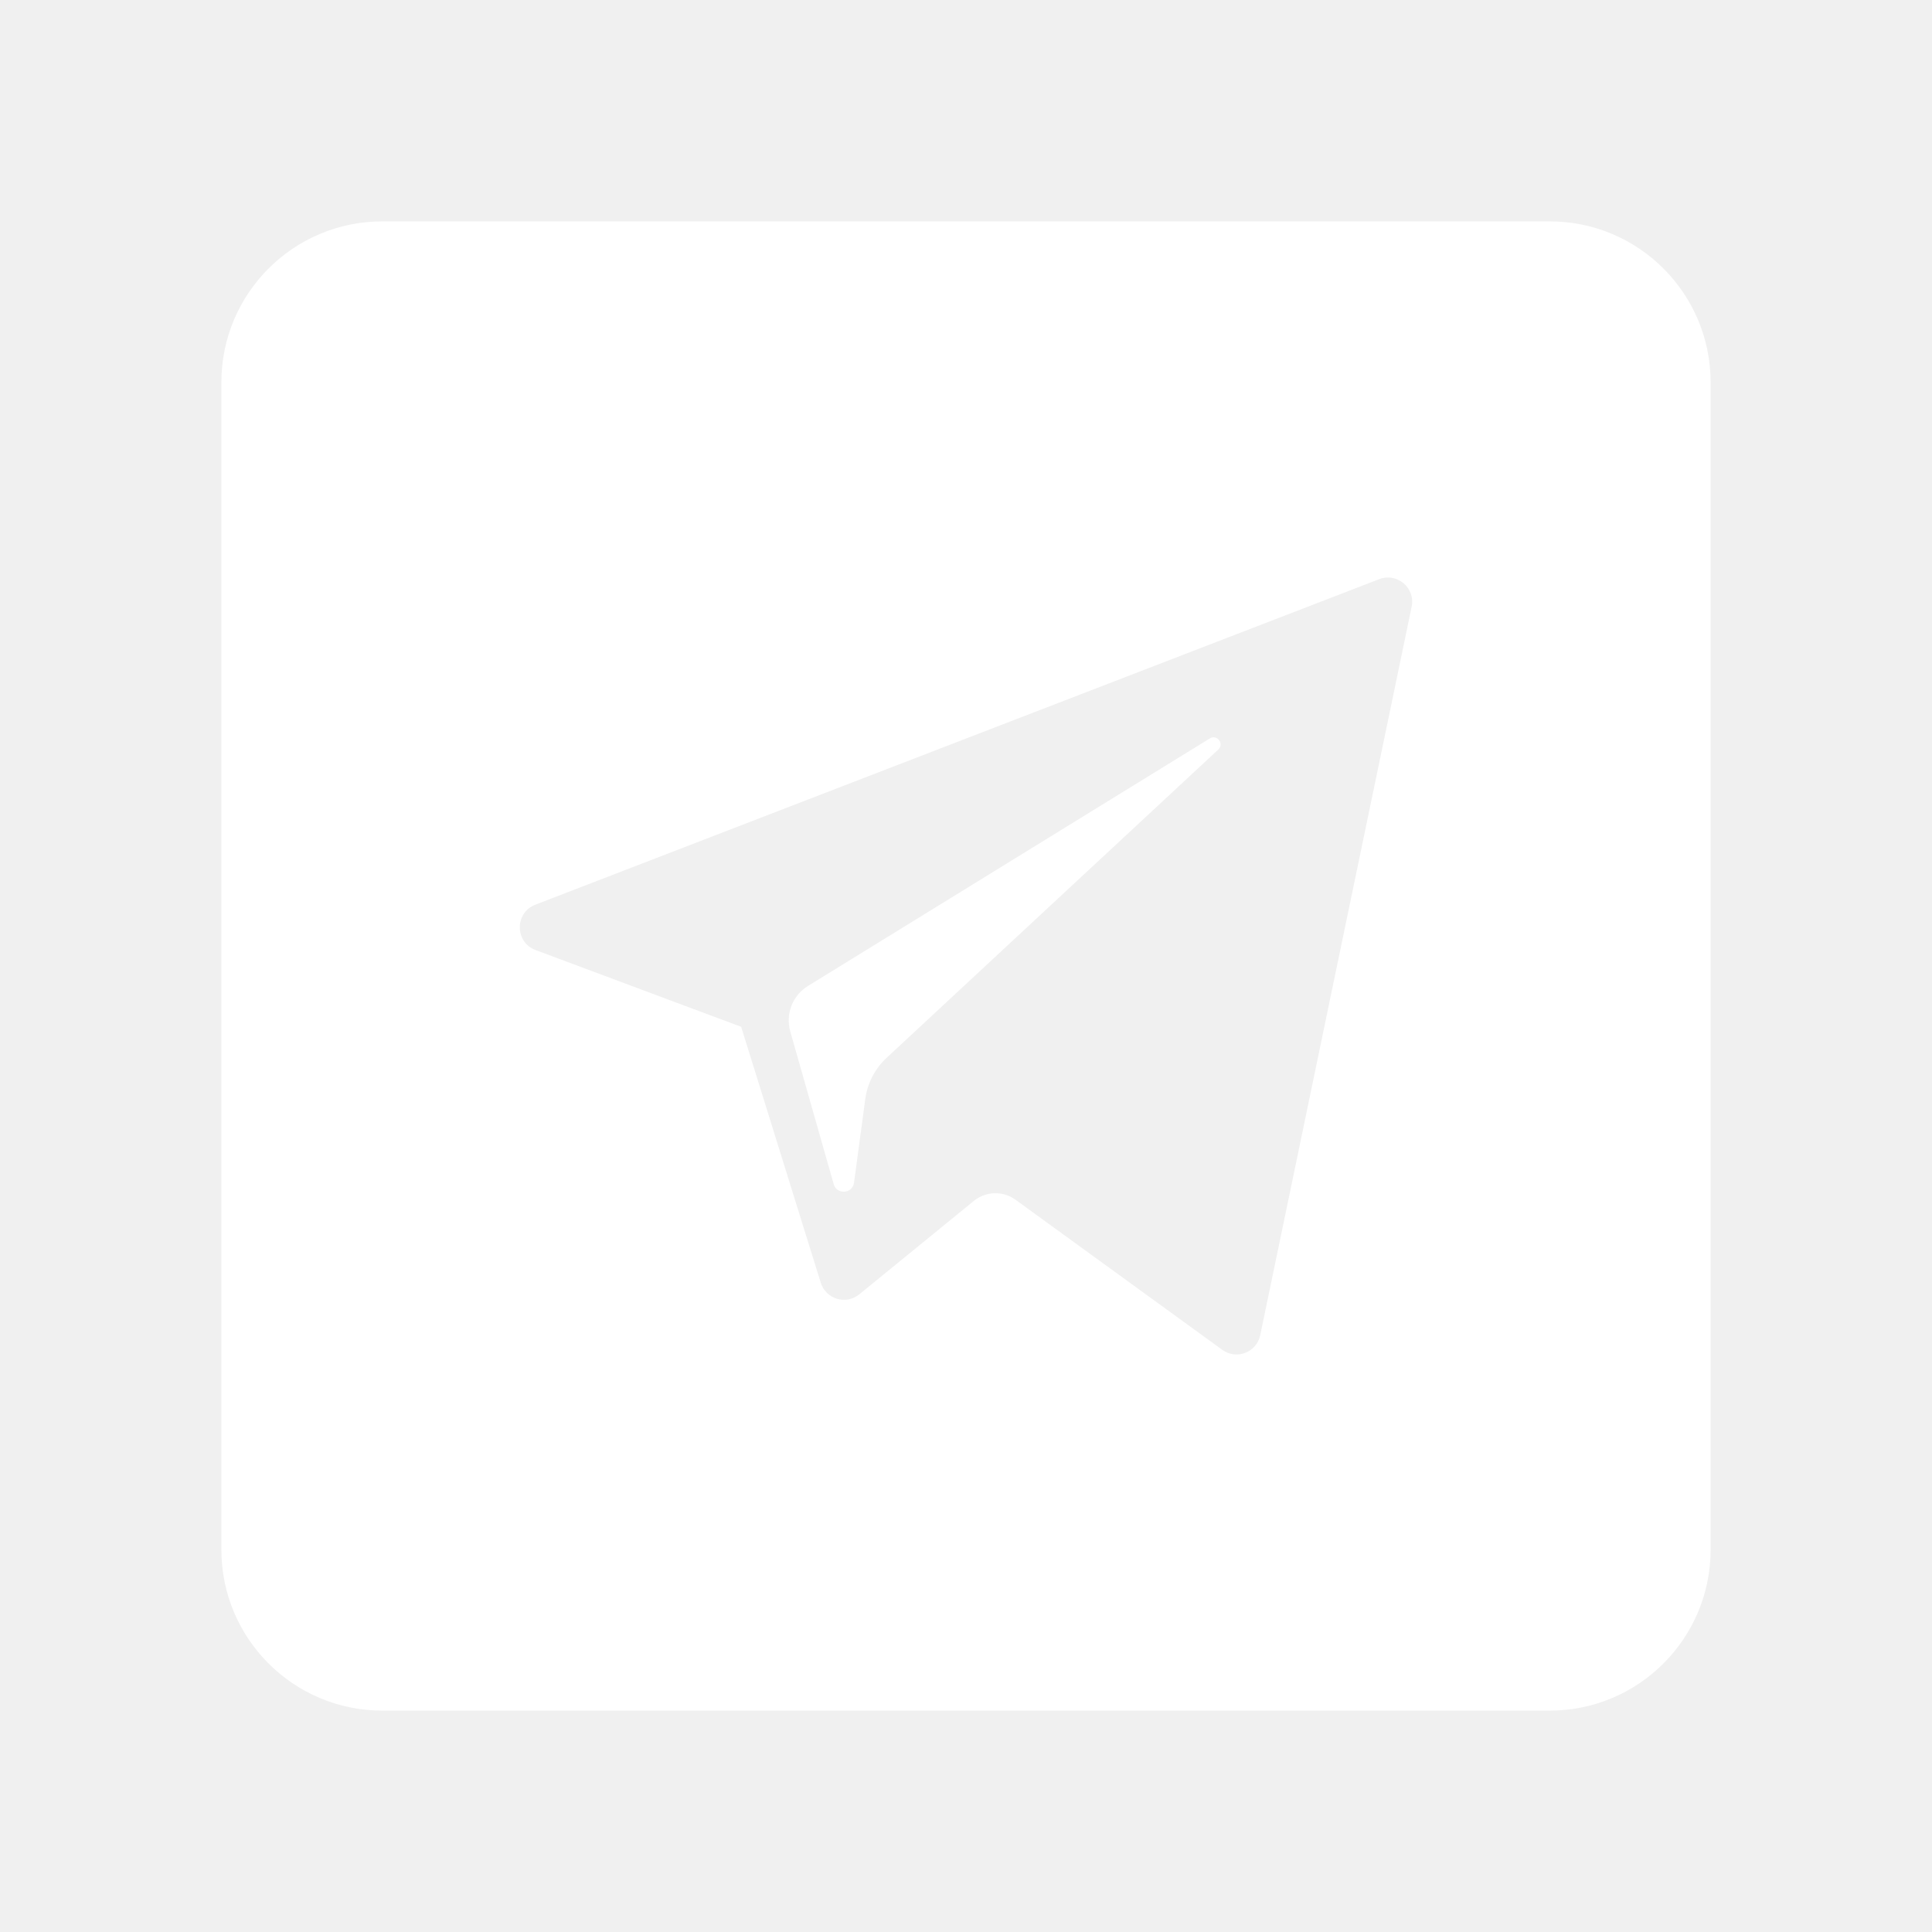
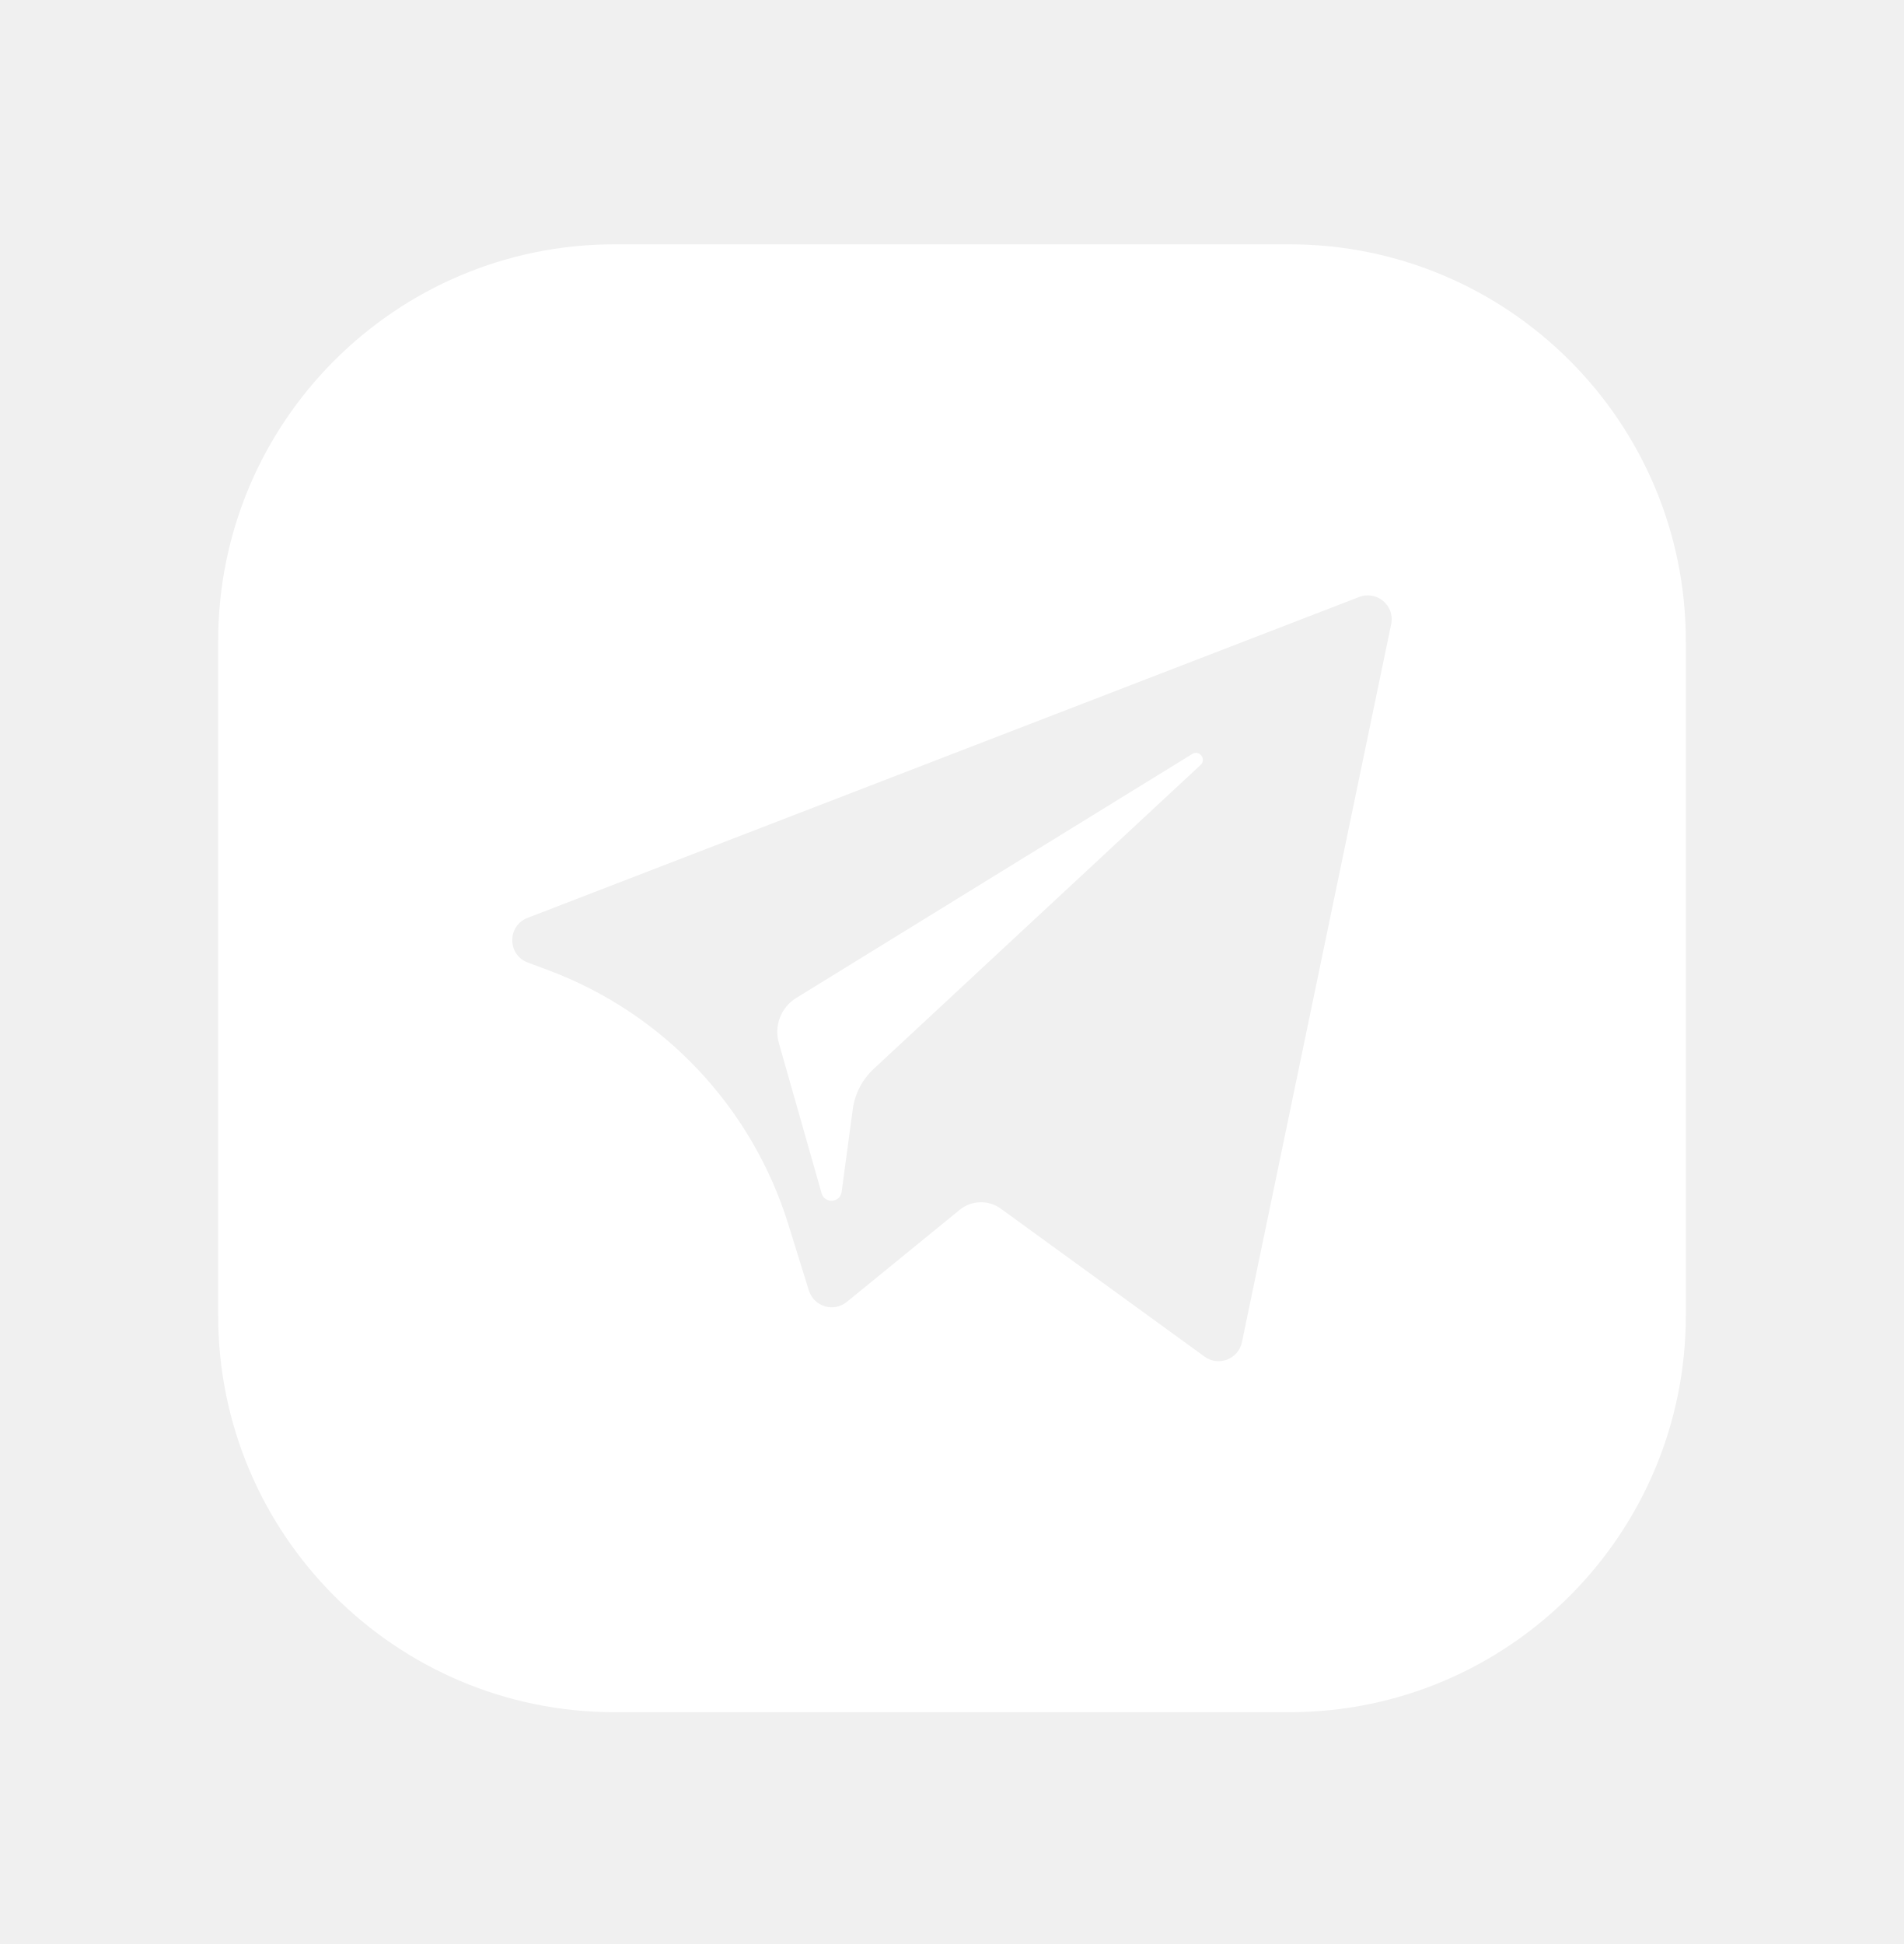
- <svg xmlns="http://www.w3.org/2000/svg" width="48" height="48" viewBox="0 0 48 48" fill="none">
-   <g clip-path="url(#clip0_295_4450)">
-     <path d="M30.268 18.622L22.028 26.281C21.738 26.55 21.551 26.912 21.498 27.303L21.218 29.383C21.181 29.661 20.79 29.689 20.713 29.42L19.634 25.627C19.511 25.194 19.69 24.732 20.074 24.496L30.058 18.346C30.237 18.236 30.422 18.479 30.268 18.622ZM42.5 5.5V42.5H5.5V5.5H42.5ZM34.266 14.389L13.3 22.477C12.783 22.677 12.787 23.41 13.306 23.604L18.414 25.511L20.392 31.87C20.519 32.277 21.017 32.427 21.348 32.158L24.195 29.836C24.494 29.593 24.919 29.581 25.23 29.807L30.367 33.536C30.72 33.793 31.221 33.6 31.31 33.172L35.072 15.073C35.17 14.607 34.711 14.218 34.266 14.389Z" fill="white" />
+ <svg xmlns="http://www.w3.org/2000/svg" width="48" height="49" viewBox="0 0 48 49" fill="none">
+   <g clip-path="url(#clip0_452_4355)">
+     <path d="M30.268 19.28L22.028 26.94C21.738 27.209 21.551 27.57 21.498 27.962L21.218 30.042C21.181 30.319 20.79 30.347 20.713 30.078L19.634 26.285C19.511 25.852 19.69 25.39 20.074 25.154L30.058 19.004C30.237 18.894 30.422 19.137 30.268 19.28ZM32.5 6.158C38.023 6.158 42.5 10.635 42.5 16.158V33.158C42.5 38.681 38.023 43.158 32.5 43.158H15.5C9.977 43.158 5.5 38.681 5.5 33.158V16.158C5.5 10.635 9.977 6.158 15.5 6.158H32.5ZM34.266 15.047L13.3 23.136C12.783 23.335 12.787 24.068 13.306 24.262L13.819 24.453C16.718 25.535 18.952 27.898 19.871 30.852L20.392 32.528C20.519 32.935 21.017 33.085 21.348 32.816L24.195 30.494C24.494 30.251 24.919 30.239 25.23 30.465L30.367 34.195C30.72 34.451 31.221 34.258 31.31 33.83L35.072 15.732C35.17 15.265 34.711 14.876 34.266 15.047Z" fill="white" />
  </g>
  <defs>
-     <clipPath id="clip0_295_4450">
-       <rect x="5.5" y="5.5" width="37" height="37" rx="4" fill="white" />
+     <clipPath id="clip0_452_4355">
+       <rect x="5.5" y="6.158" width="37" height="37" rx="4" fill="white" />
    </clipPath>
  </defs>
</svg>
